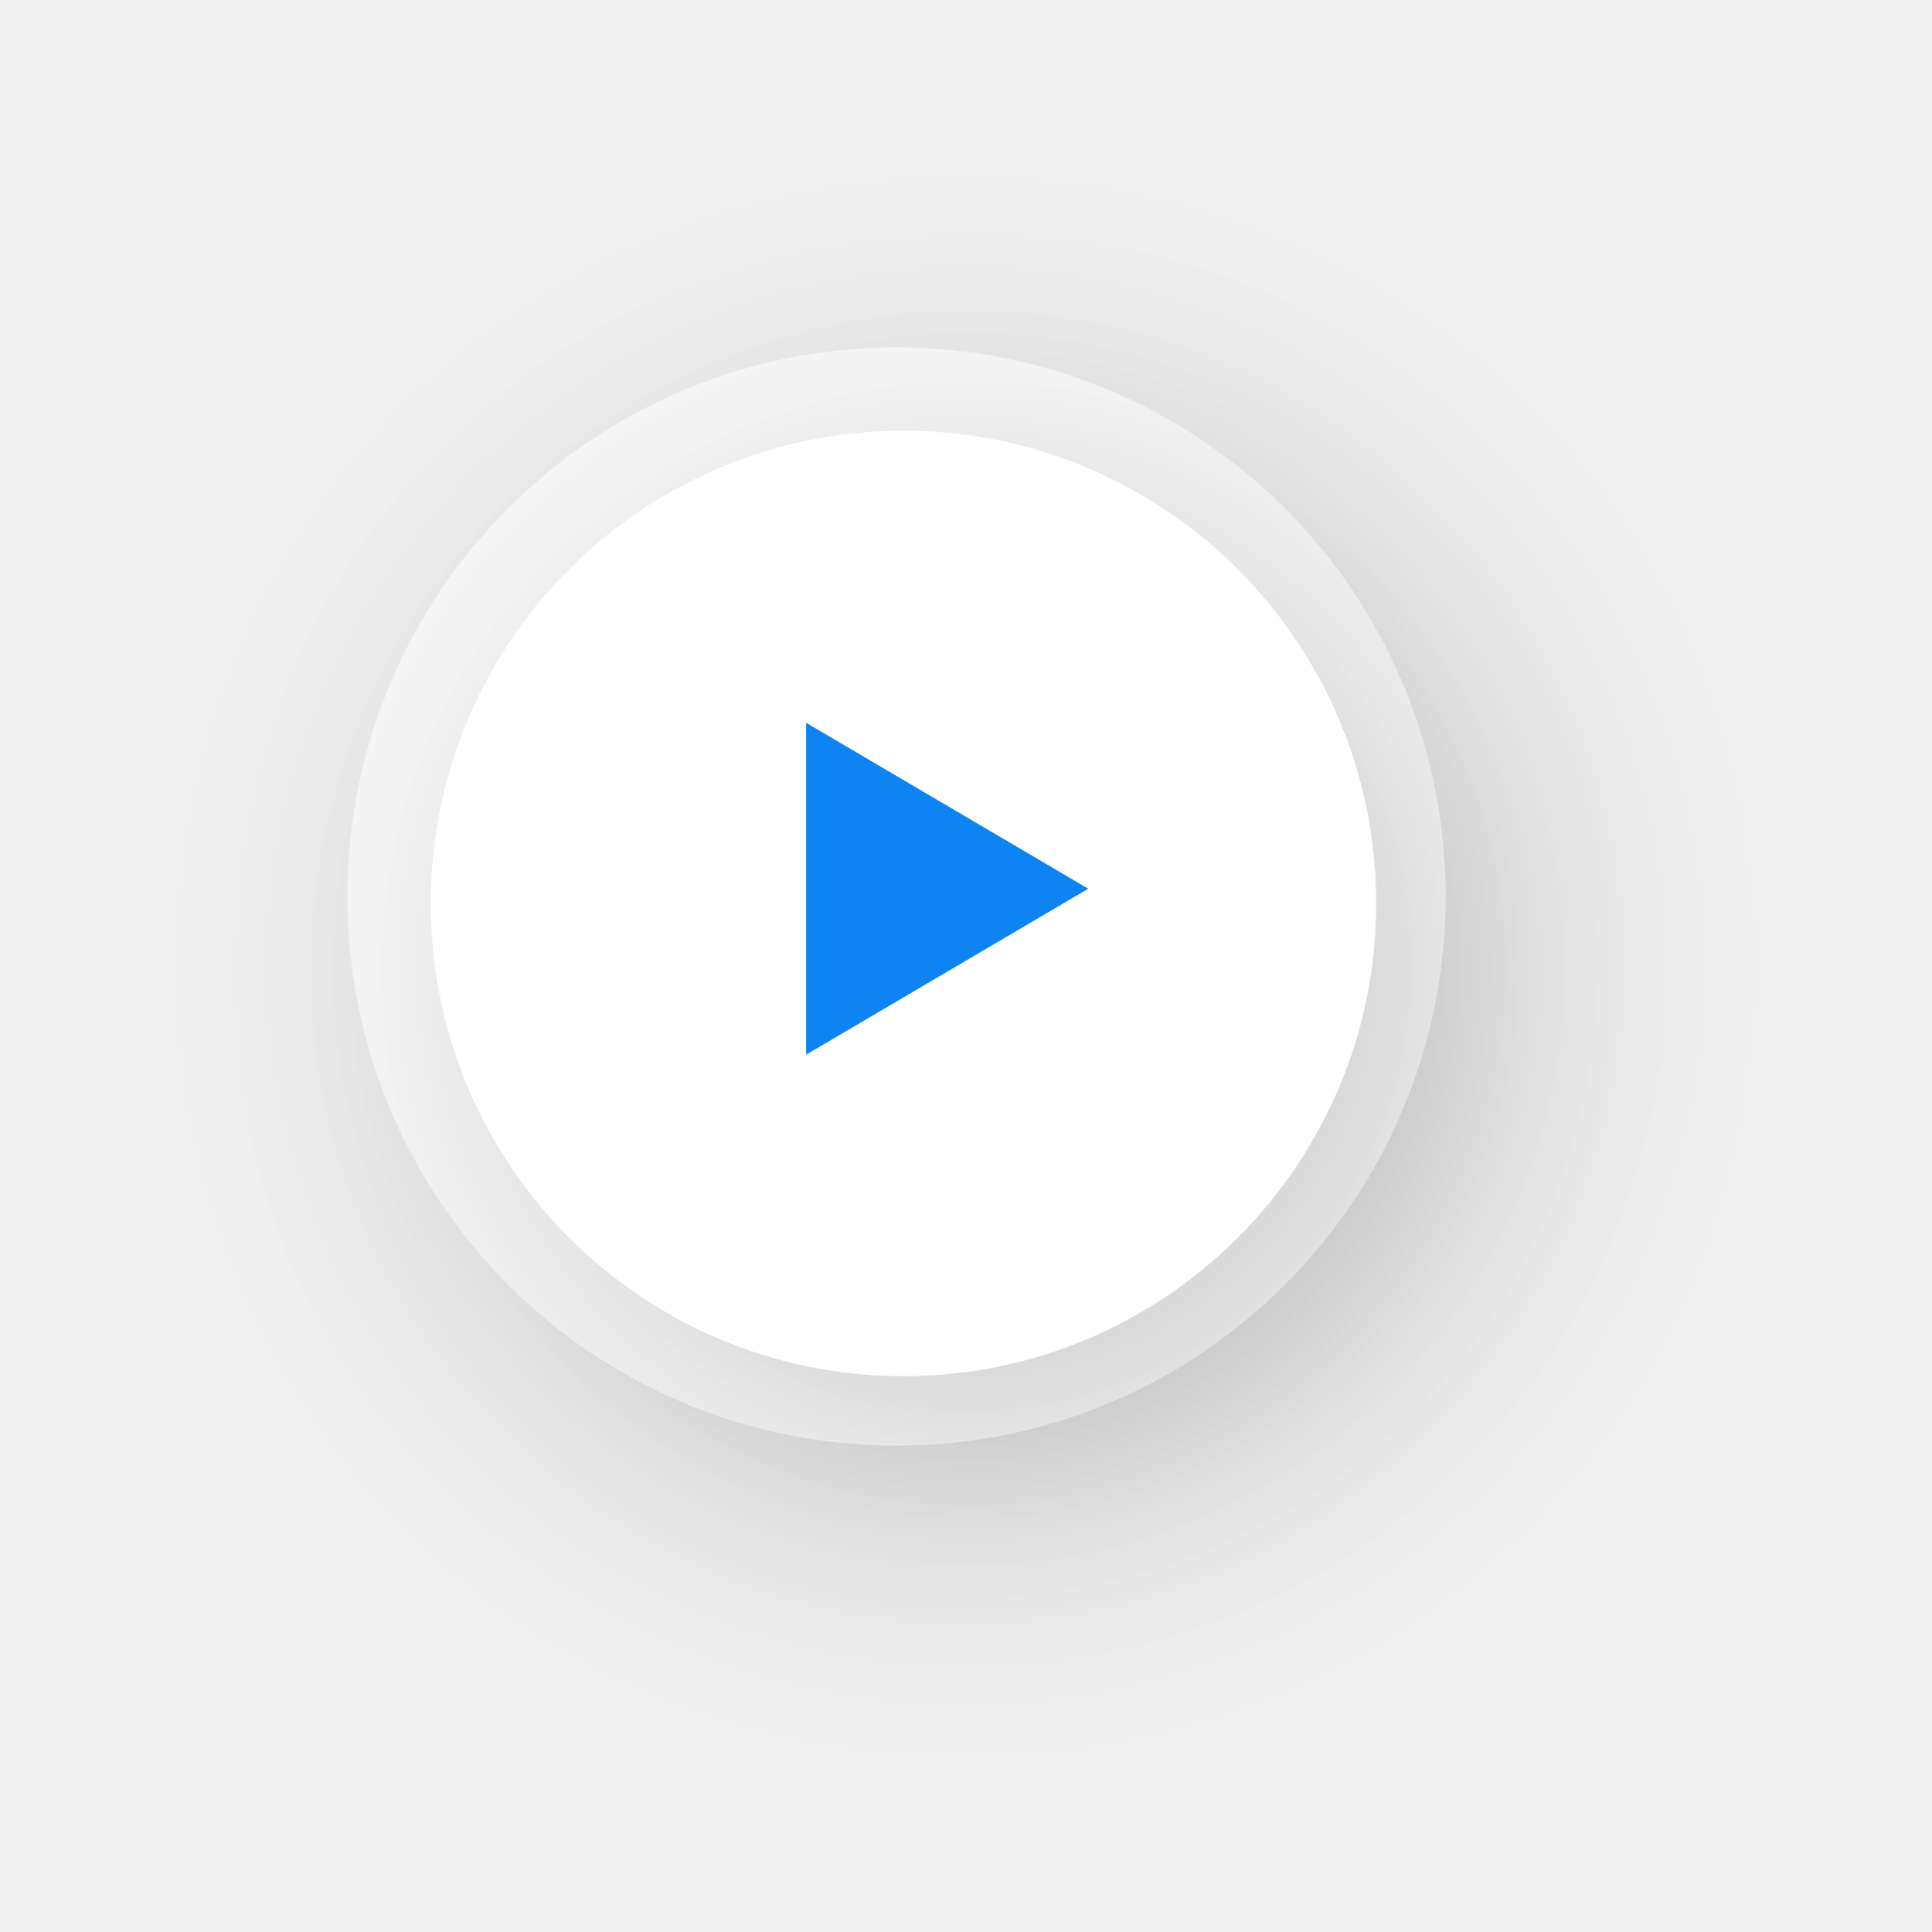
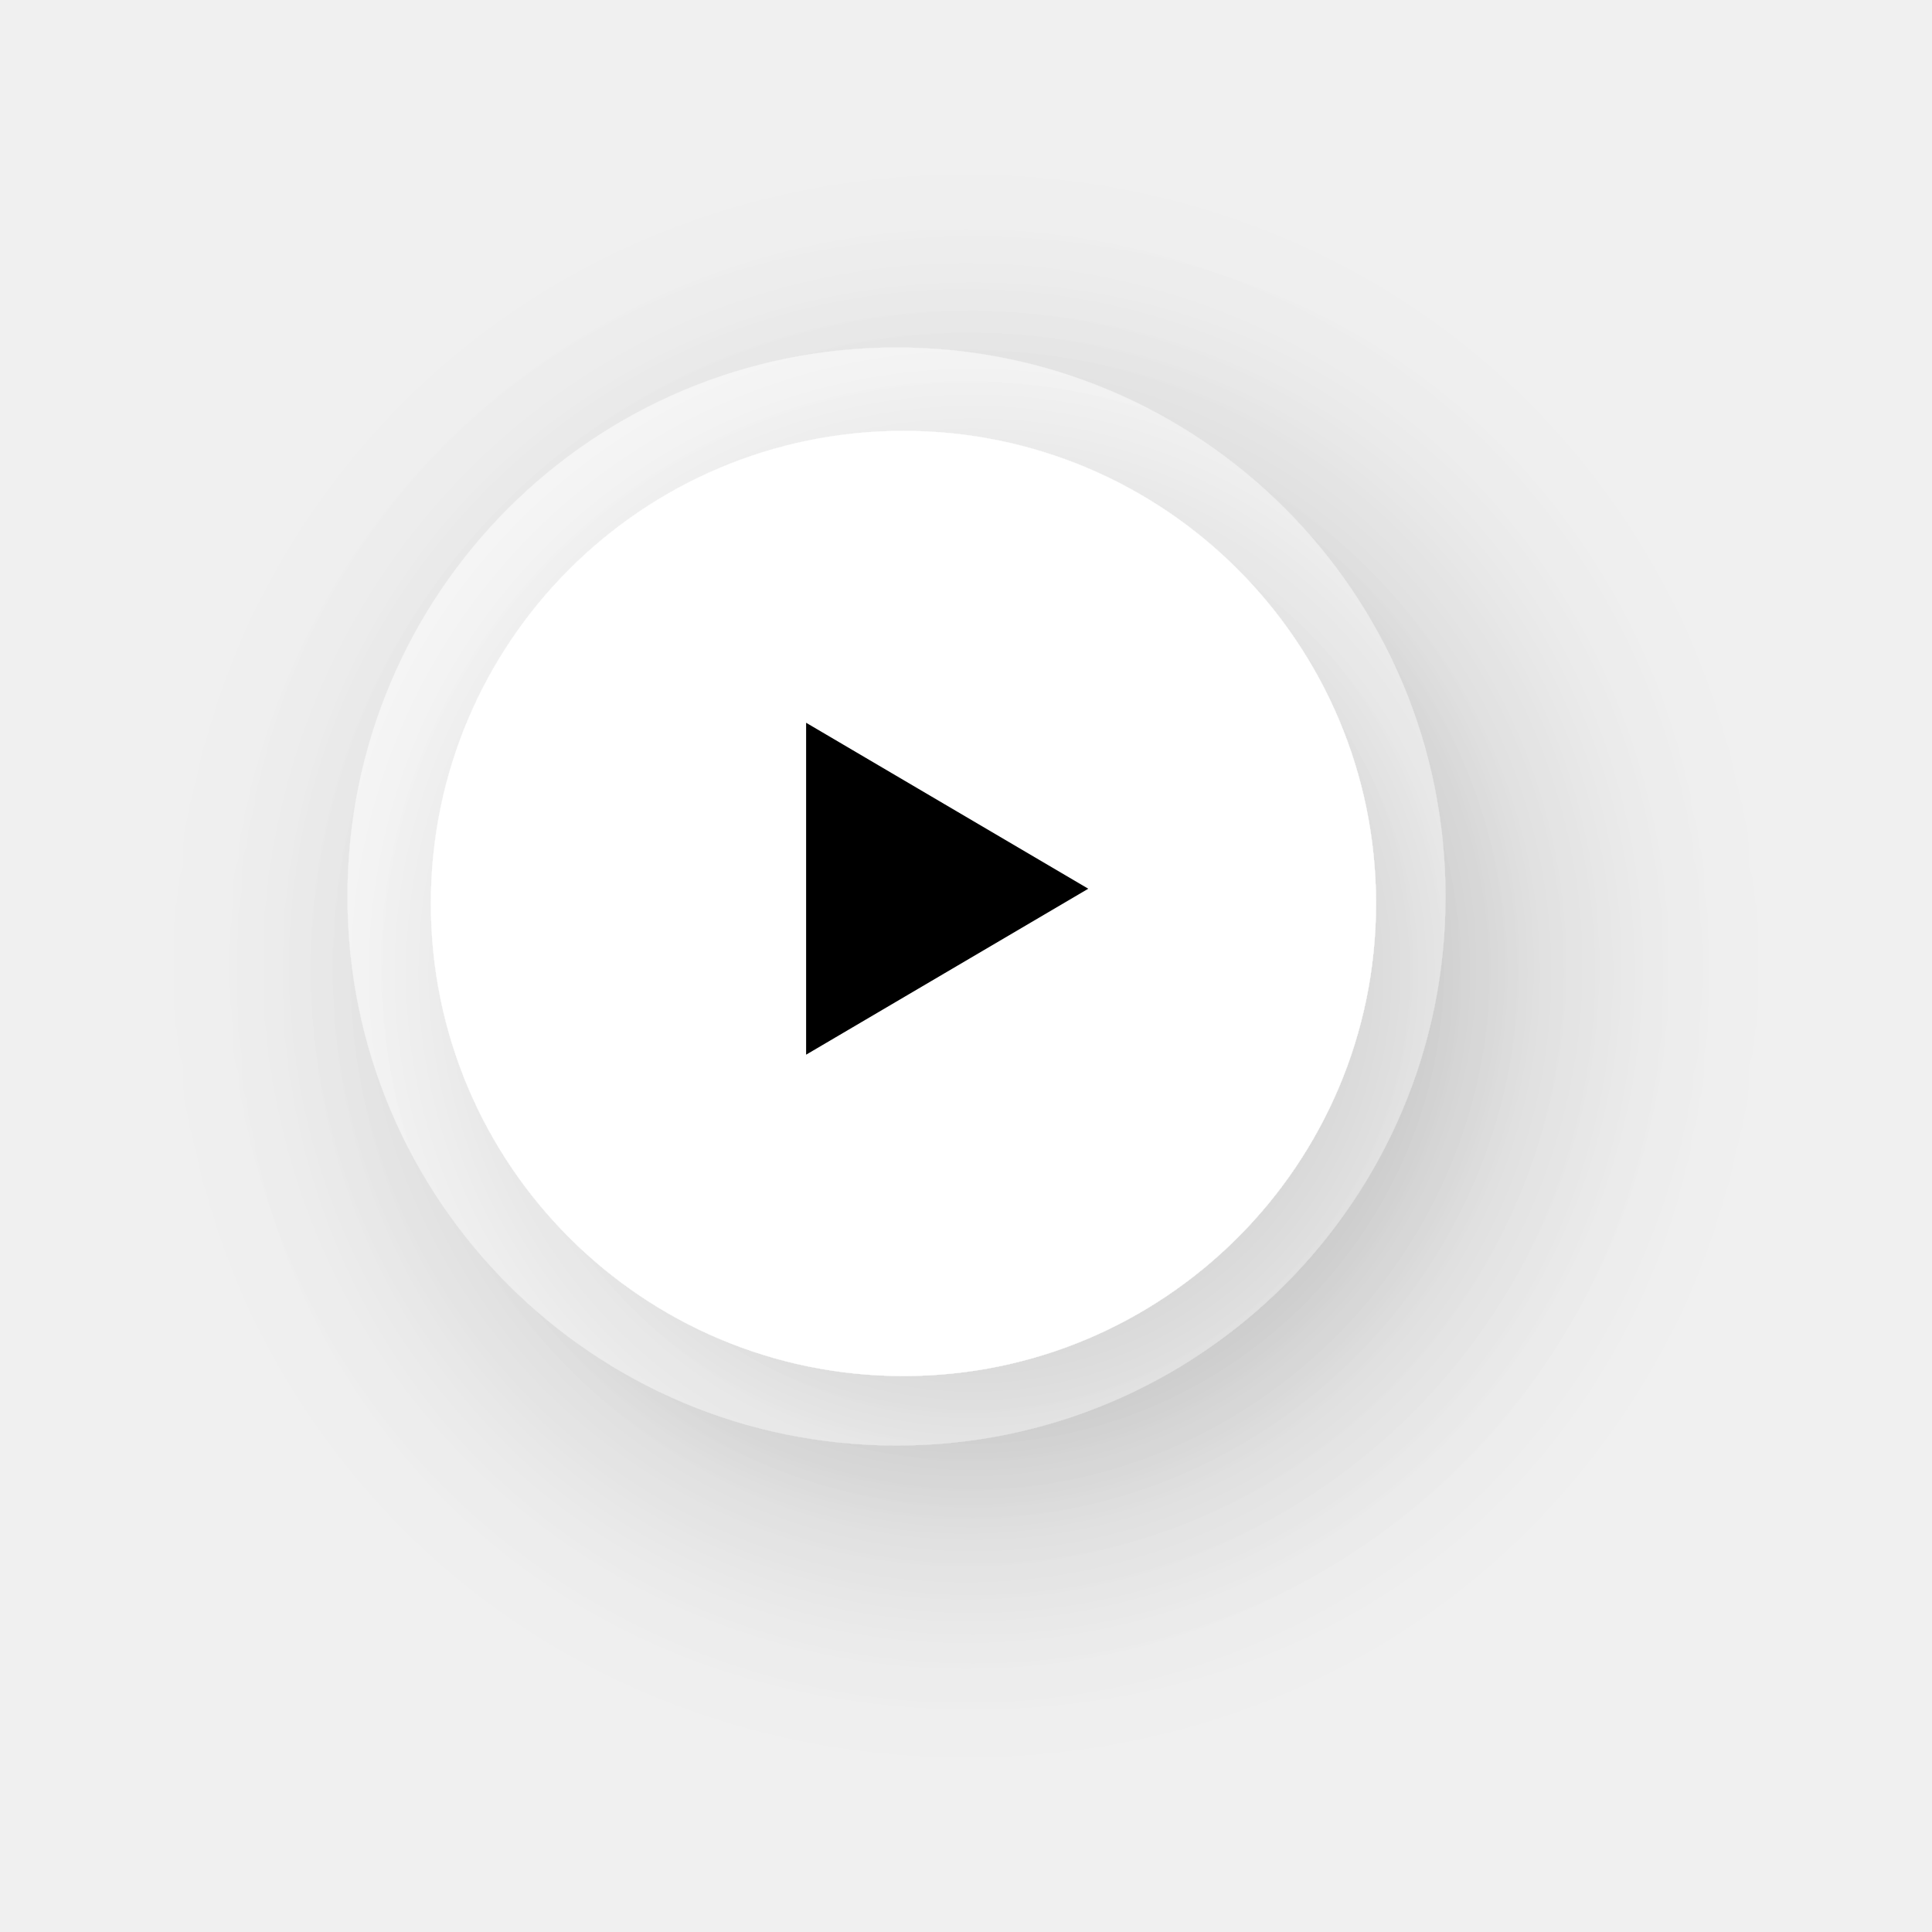
<svg xmlns="http://www.w3.org/2000/svg" width="139" height="139" viewBox="0 0 139 139">
  <defs>
    <filter id="a" x="0" y="0" width="139" height="139" filterUnits="userSpaceOnUse">
      <feOffset dx="5" dy="5" input="SourceAlpha" />
      <feGaussianBlur stdDeviation="10" result="b" />
      <feFlood flood-opacity="0.161" />
      <feComposite operator="in" in2="b" />
      <feComposite in="SourceGraphic" />
    </filter>
    <filter id="c" x="6" y="6" width="128" height="128" filterUnits="userSpaceOnUse">
      <feOffset dx="5" dy="5" input="SourceAlpha" />
      <feGaussianBlur stdDeviation="10" result="d" />
      <feFlood flood-opacity="0.161" />
      <feComposite operator="in" in2="d" />
      <feComposite in="SourceGraphic" />
    </filter>
  </defs>
  <g transform="translate(25 25)">
    <g transform="matrix(1, 0, 0, 1, -25, -25)" filter="url(#a)">
      <rect width="79" height="79" rx="39.5" transform="translate(25 25)" fill="#fff" opacity="0.581" />
    </g>
    <g transform="matrix(1, 0, 0, 1, -25, -25)" filter="url(#c)">
      <rect width="68" height="68" rx="34" transform="translate(31 31)" fill="#fff" />
    </g>
-     <path d="M11.94,0l11.94,20.3H0Z" transform="translate(53.297 27) rotate(90)" fill="#0e84f2" />
+     <path class="play_tri" d="M11.94,0l11.94,20.3H0Z" transform="translate(53.297 27) rotate(90)" />
  </g>
</svg>
